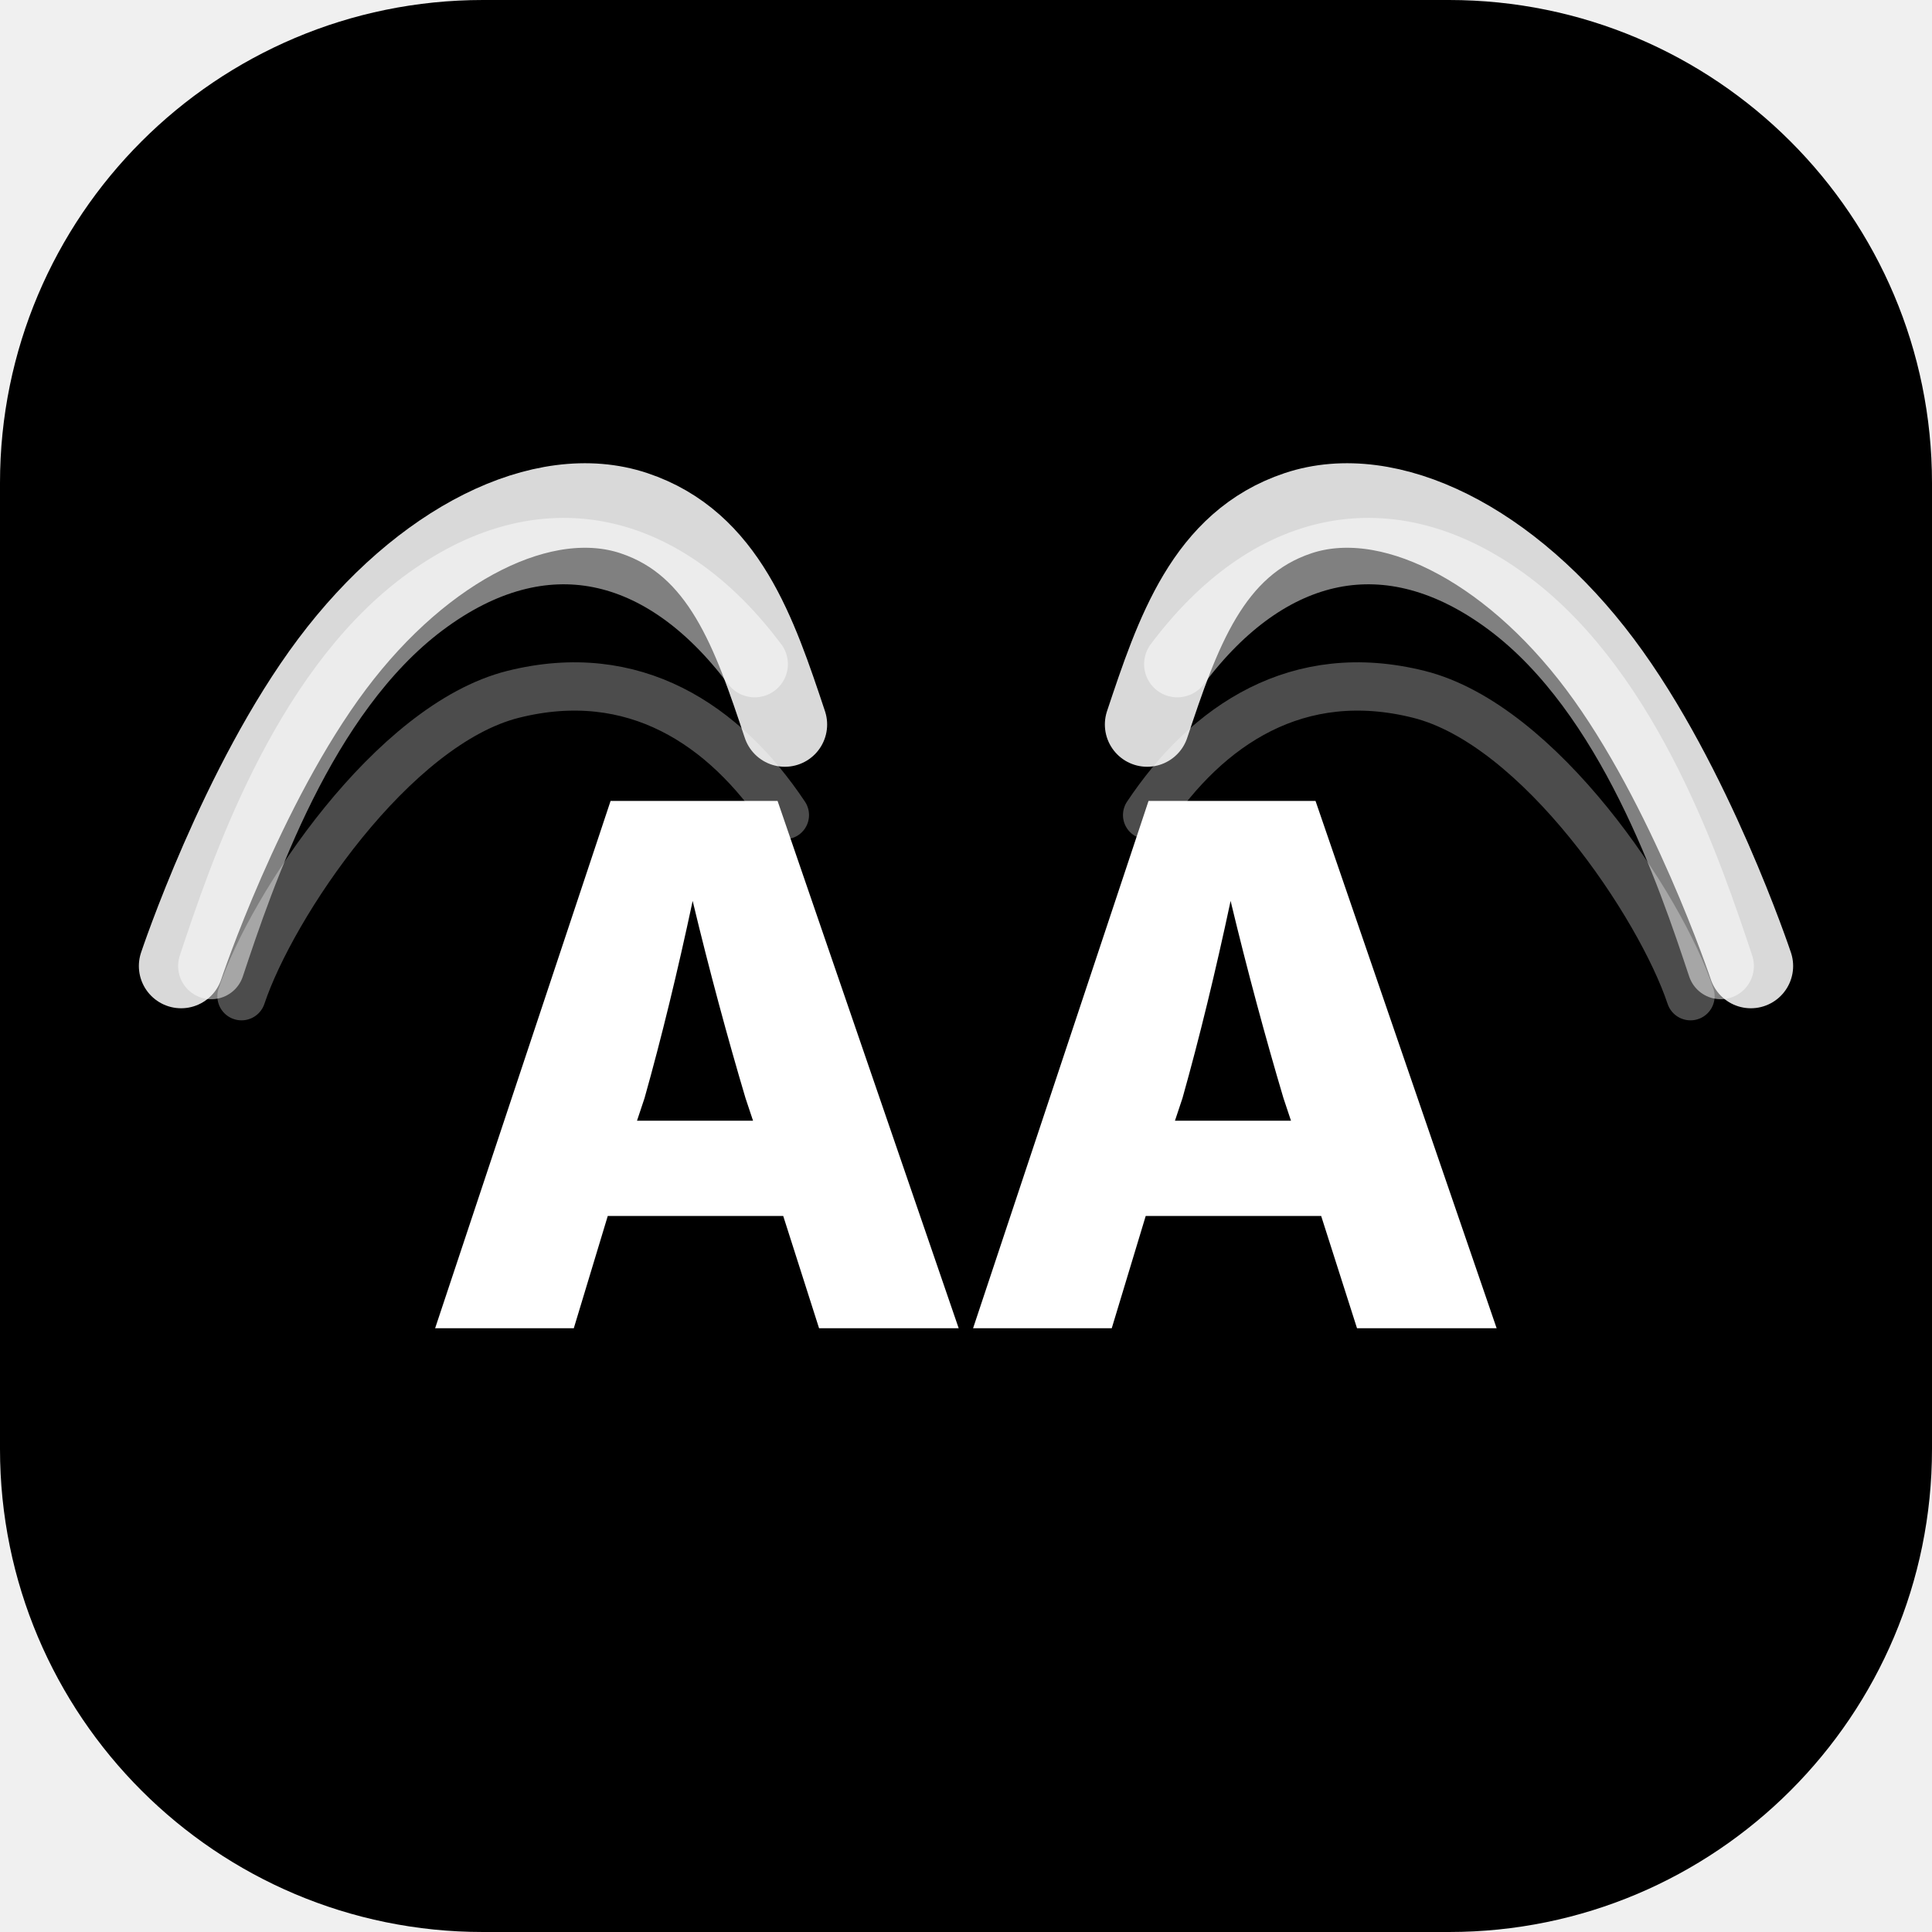
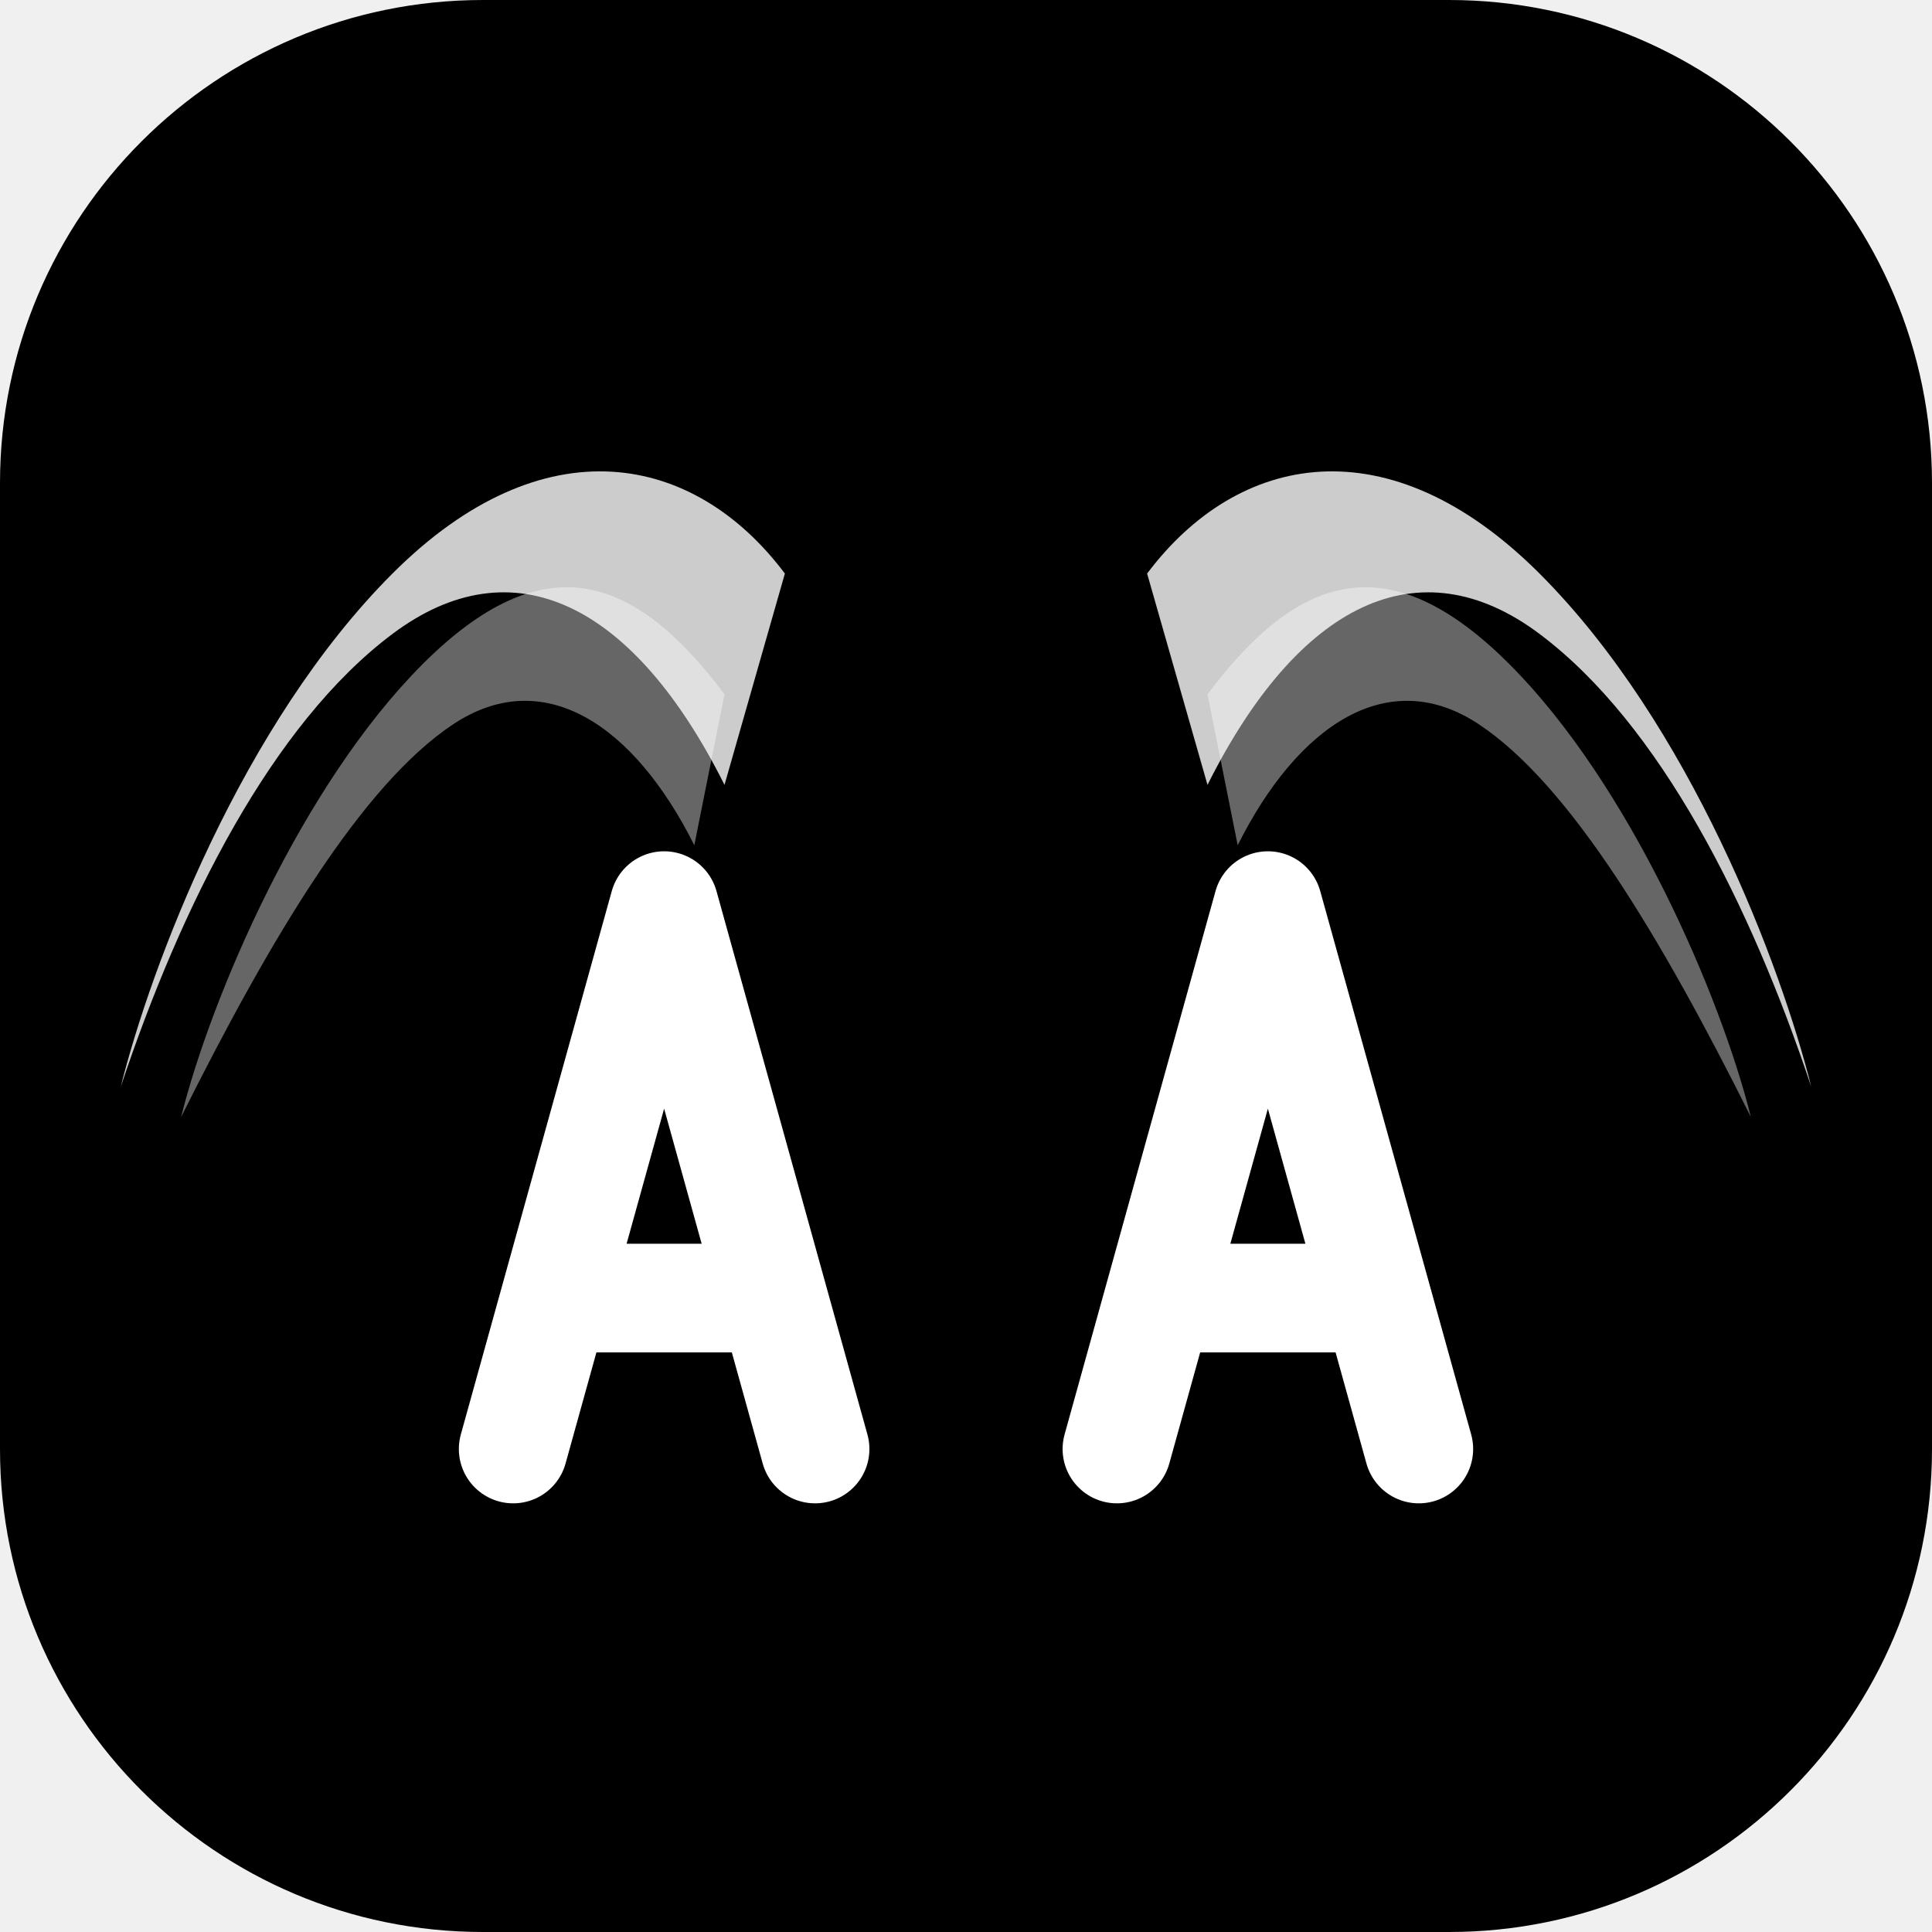
<svg xmlns="http://www.w3.org/2000/svg" viewBox="0 0 32 32" fill="none">
  <rect width="32" height="32" rx="8" fill="#000" />
-   <path d="M3 16C3 16 4 13 5.5 11C7 9 9 8 10.5 8.5C12 9 12.5 10.5 13 12" stroke="#fff" stroke-width="1.4" stroke-linecap="round" fill="none" opacity=".85" />
-   <path d="M3.5 16C4 14.5 5 11.5 7 10C9 8.5 11 9 12.5 11" stroke="#fff" stroke-width="1.1" stroke-linecap="round" fill="none" opacity=".5" />
-   <path d="M4 16.5C4.5 15 6.5 12 8.5 11.5C10.5 11 12 12 13 13.5" stroke="#fff" stroke-width="0.8" stroke-linecap="round" fill="none" opacity=".3" />
-   <path d="M29 16C29 16 28 13 26.5 11C25 9 23 8 21.5 8.5C20 9 19.5 10.5 19 12" stroke="#fff" stroke-width="1.4" stroke-linecap="round" fill="none" opacity=".85" />
-   <path d="M28.5 16C28 14.5 27 11.5 25 10C23 8.5 21 9 19.5 11" stroke="#fff" stroke-width="1.1" stroke-linecap="round" fill="none" opacity=".5" />
-   <path d="M28 16.5C27.5 15 25.5 12 23.5 11.5C21.5 11 20 12 19 13.5" stroke="#fff" stroke-width="0.8" stroke-linecap="round" fill="none" opacity=".3" />
-   <text x="16" y="22" text-anchor="middle" font-family="system-ui,-apple-system,sans-serif" font-size="12" font-weight="800" letter-spacing="-0.5" fill="#fff">AA</text>
+   <path d="M2 18C2.5 16 4 12 6.5 9.5C9 7 11.5 7.5 13 9.5L12 13C10.5 10 8.5 9 6.5 10.5C4.5 12 3 15 2 18Z" fill="#fff" opacity=".8" />
+   <path d="M3 18.5C3.5 16.5 5 13 7 11C9 9 10.5 9.5 12 11.5L11.5 14C10.5 12 9 11 7.5 12C6 13 4.5 15.5 3 18.5Z" fill="#fff" opacity=".4" />
+   <path d="M30 18C29.5 16 28 12 25.5 9.5C23 7 20.5 7.5 19 9.5L20 13C21.5 10 23.5 9 25.5 10.5C27.5 12 29 15 30 18Z" fill="#fff" opacity=".8" />
+   <path d="M29 18.5C28.5 16.5 27 13 25 11C23 9 21.5 9.5 20 11.5L20.5 14C21.5 12 23 11 24.5 12C26 13 27.5 15.5 29 18.5Z" fill="#fff" opacity=".4" />
+   <path d="M8.5 24L11 15L13.5 24M9.5 21.5H12.5" stroke="#fff" stroke-width="1.8" stroke-linecap="round" stroke-linejoin="round" />
+   <path d="M18.5 24L21 15L23.5 24M19.5 21.5H22.5" stroke="#fff" stroke-width="1.8" stroke-linecap="round" stroke-linejoin="round" />
</svg>
